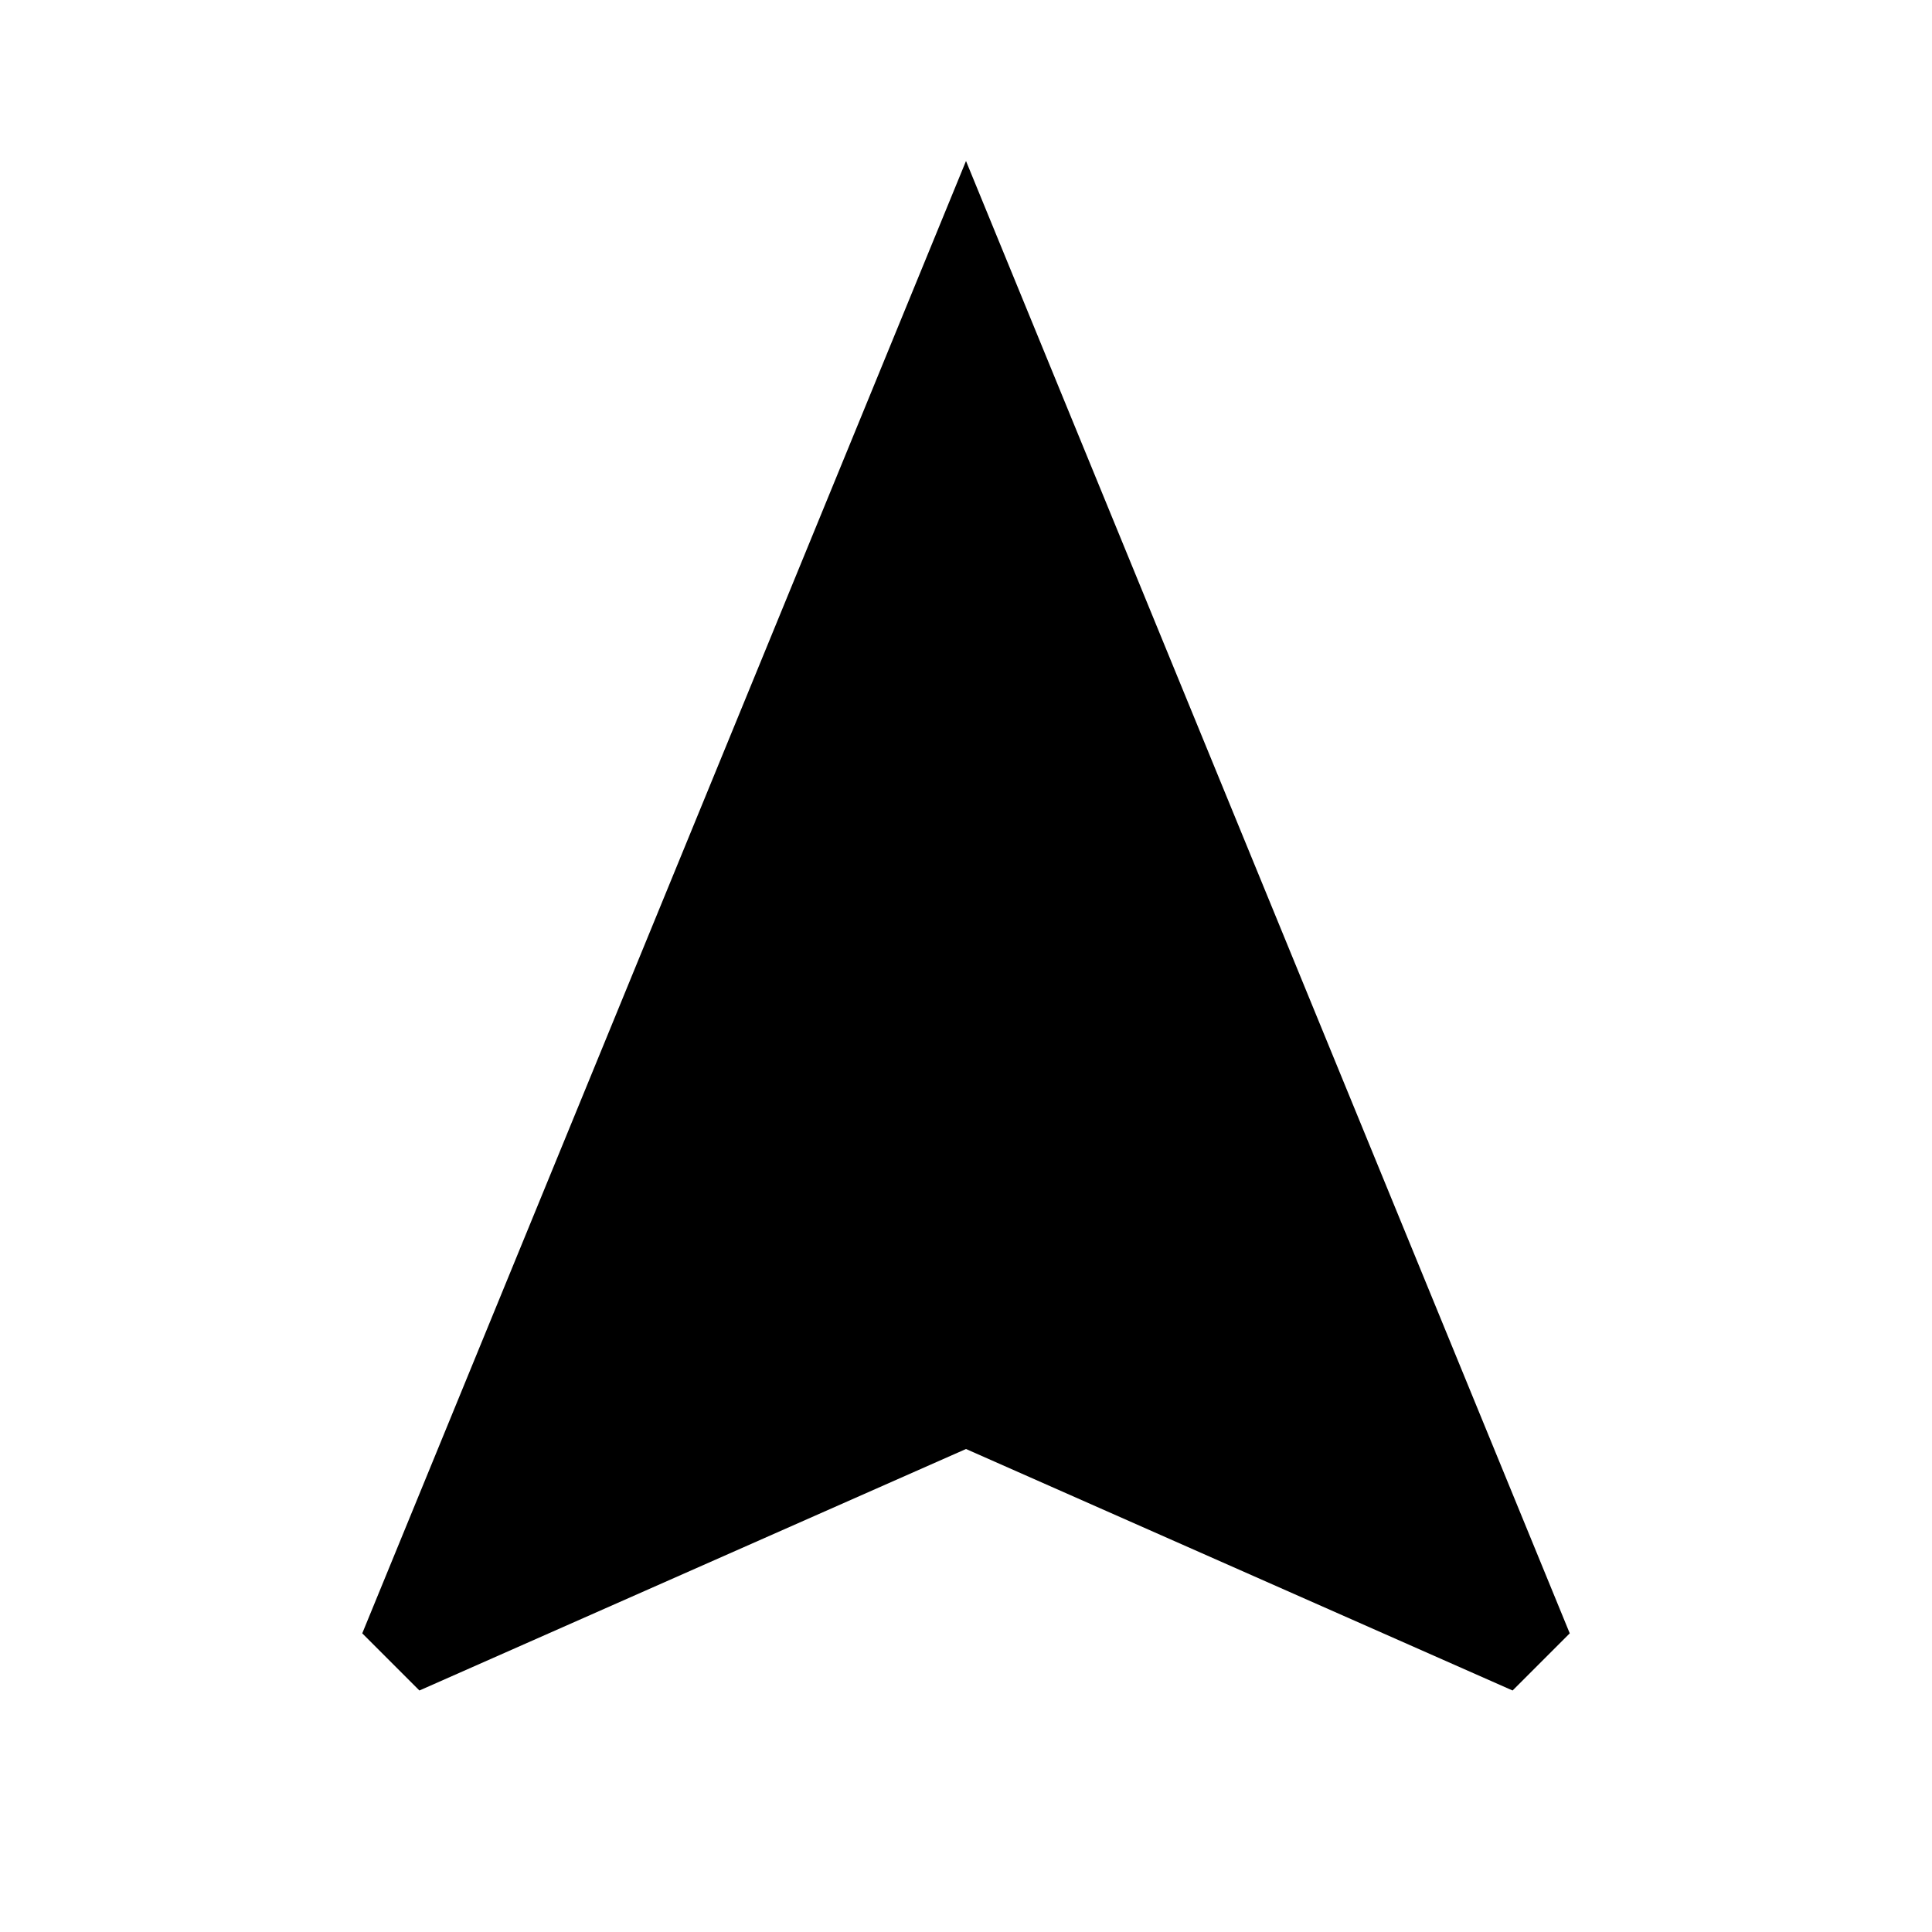
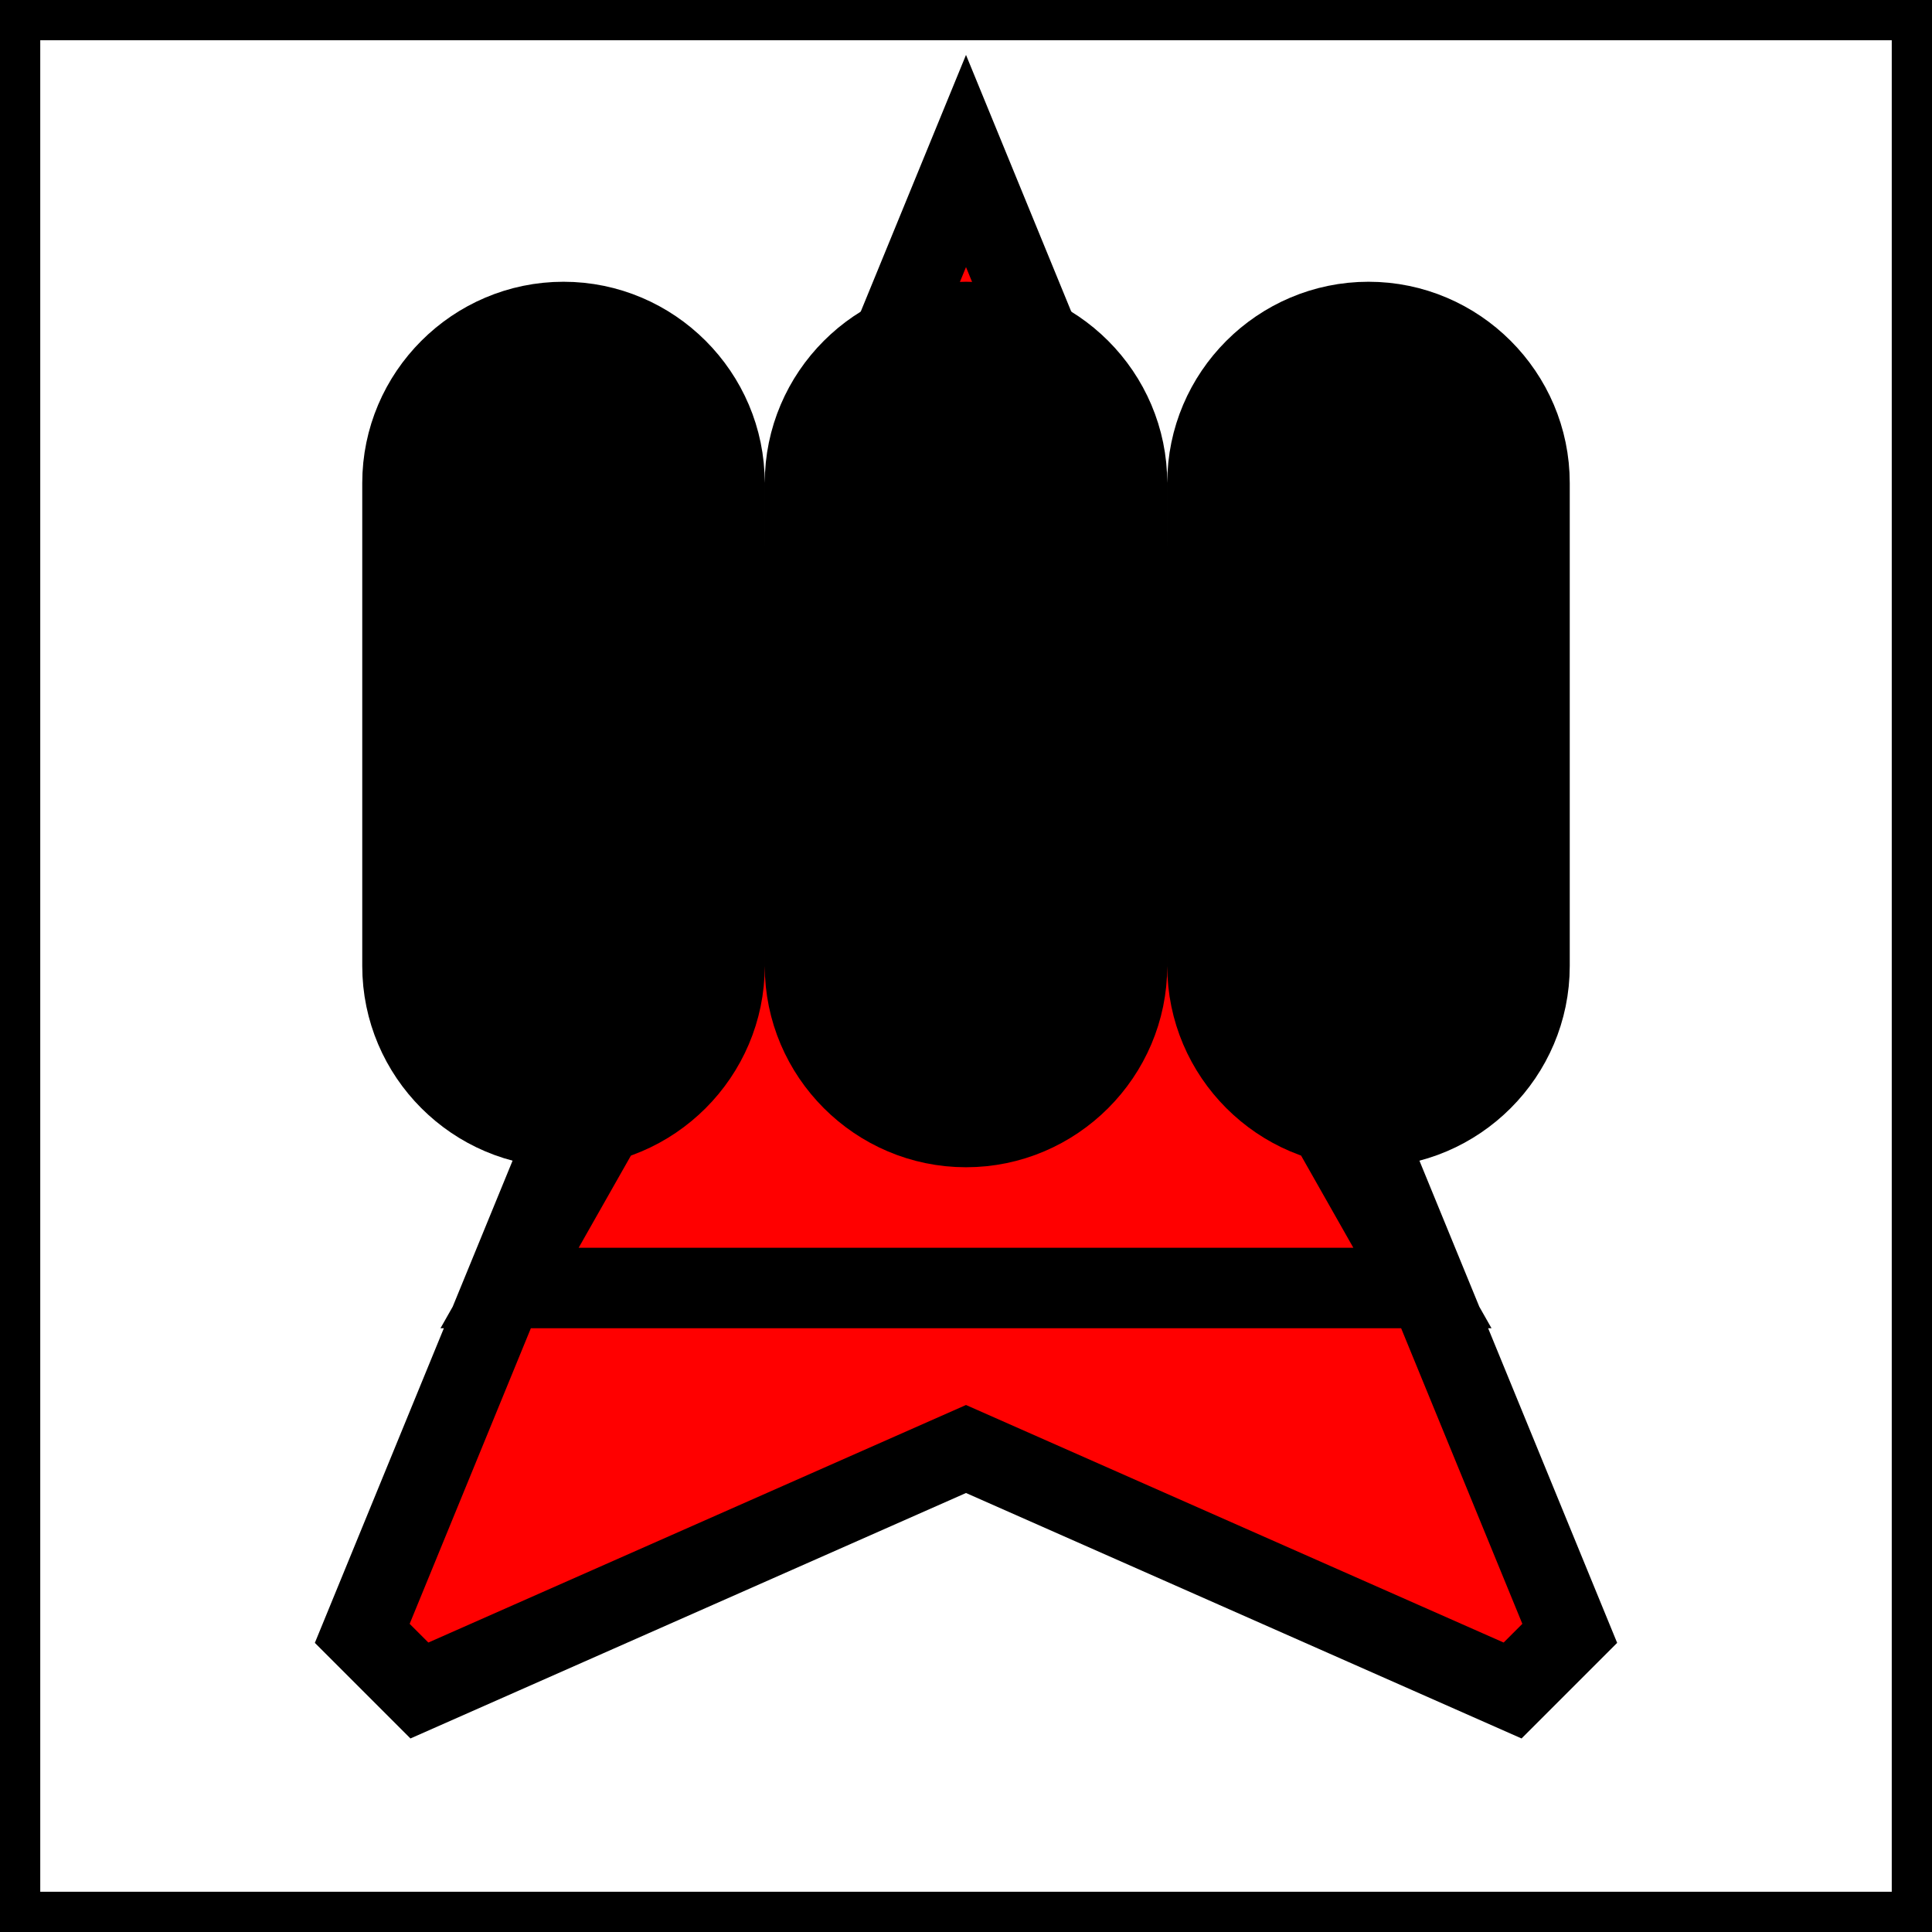
- <svg xmlns="http://www.w3.org/2000/svg" viewBox="0 0 24 24" fill="currentColor" stroke="none" stroke-width="0">
+ <svg xmlns="http://www.w3.org/2000/svg" viewBox="0 0 24 24" fill="red" stroke="black" stroke-width="1">
  <path d="M12 2L4.5 20.29l.71.71L12 18l6.79 3 .71-.71L12 2zM6.33 16H17.67L12 6l-5.67 10z" />
+   <path d="M0 0h24v24H0z" fill="none" />
+   <path d="M12 14c-1.1 0-2-.9-2-2V6c0-1.1.9-2 2-2s2 .9 2 2v6c0 1.1-.9 2-2 2zm-5 0c-1.1 0-2-.9-2-2V6c0-1.1.9-2 2-2s2 .9 2 2v6c0 1.1-.9 2-2 2zm10 0c-1.1 0-2-.9-2-2V6c0-1.1.9-2 2-2s2 .9 2 2v6c0 1.1-.9 2-2 2z" fill="black" />
</svg>
